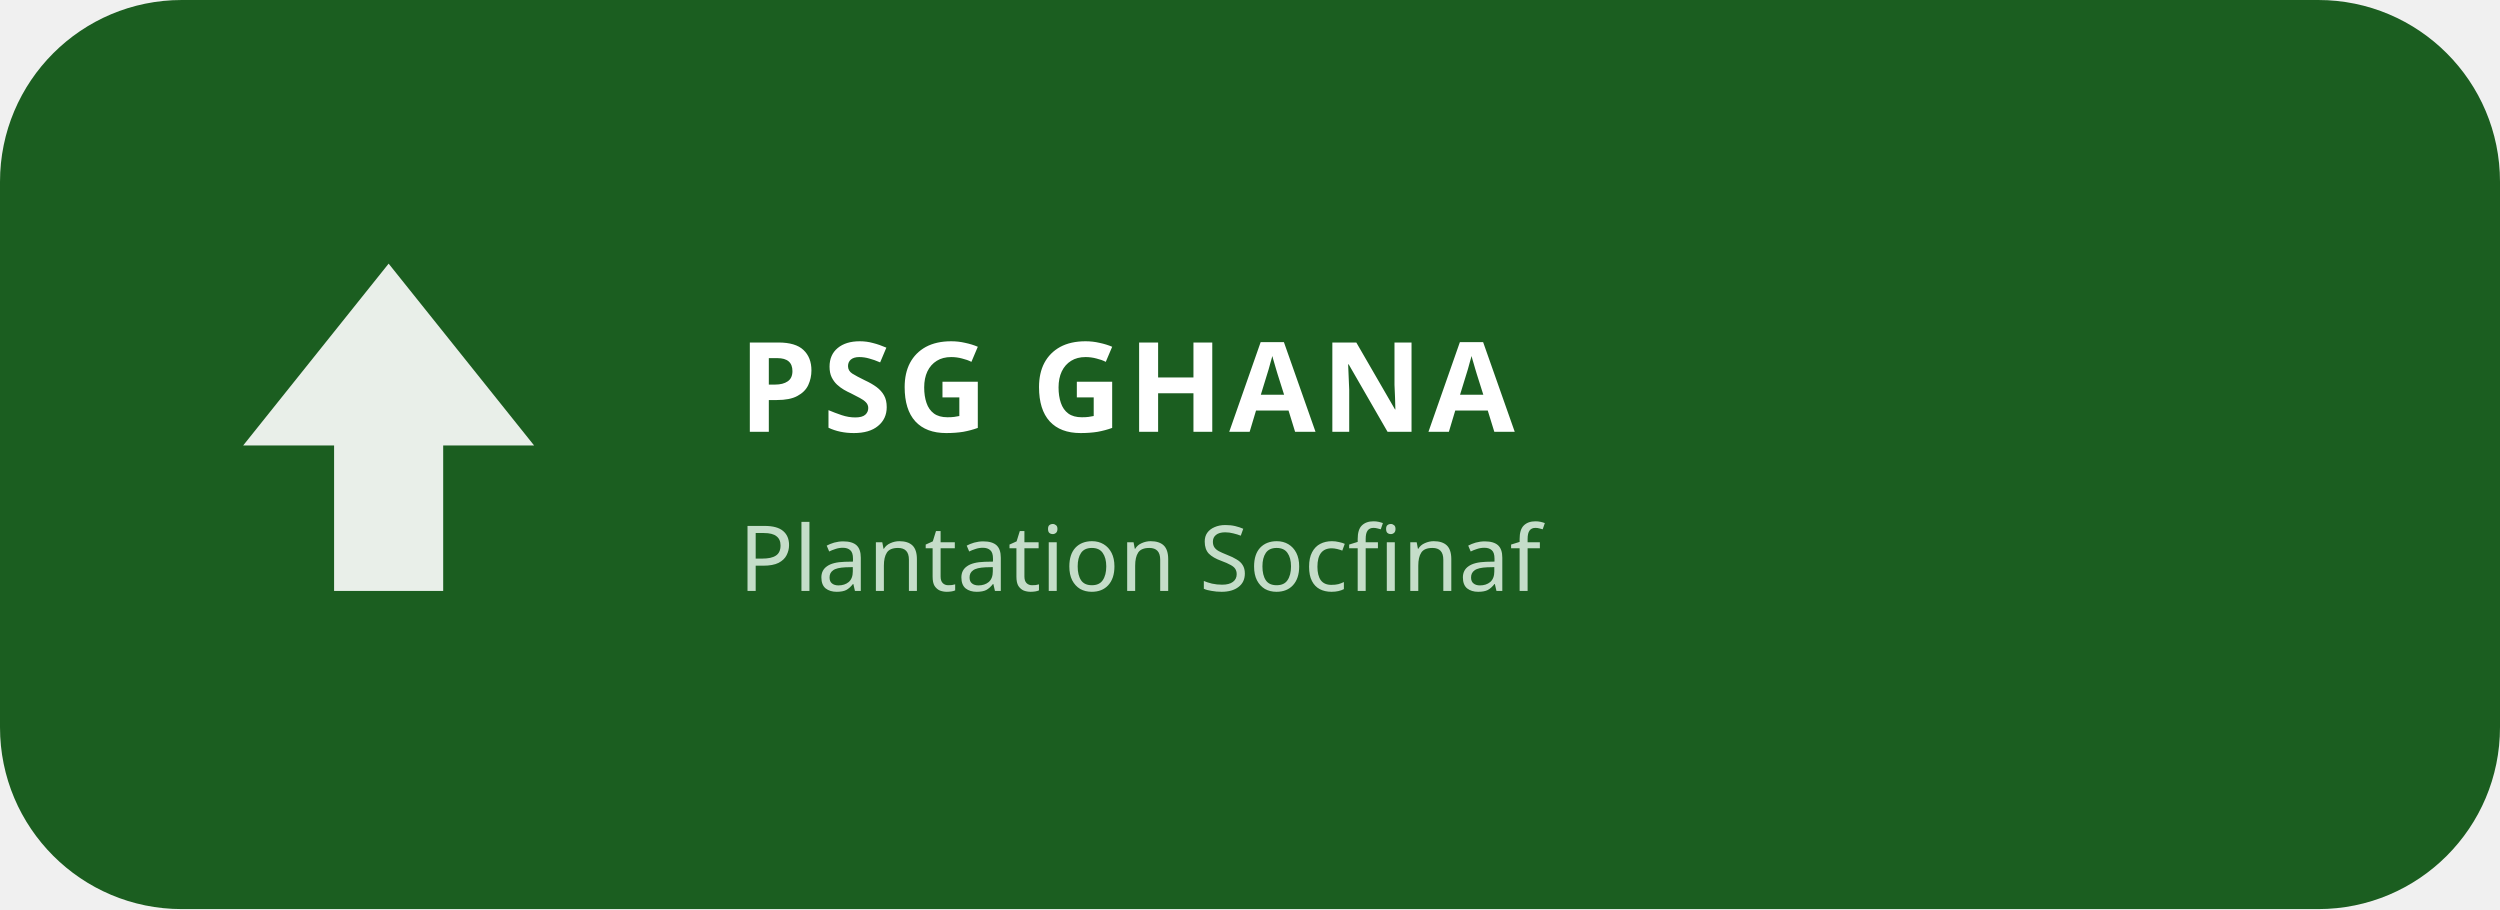
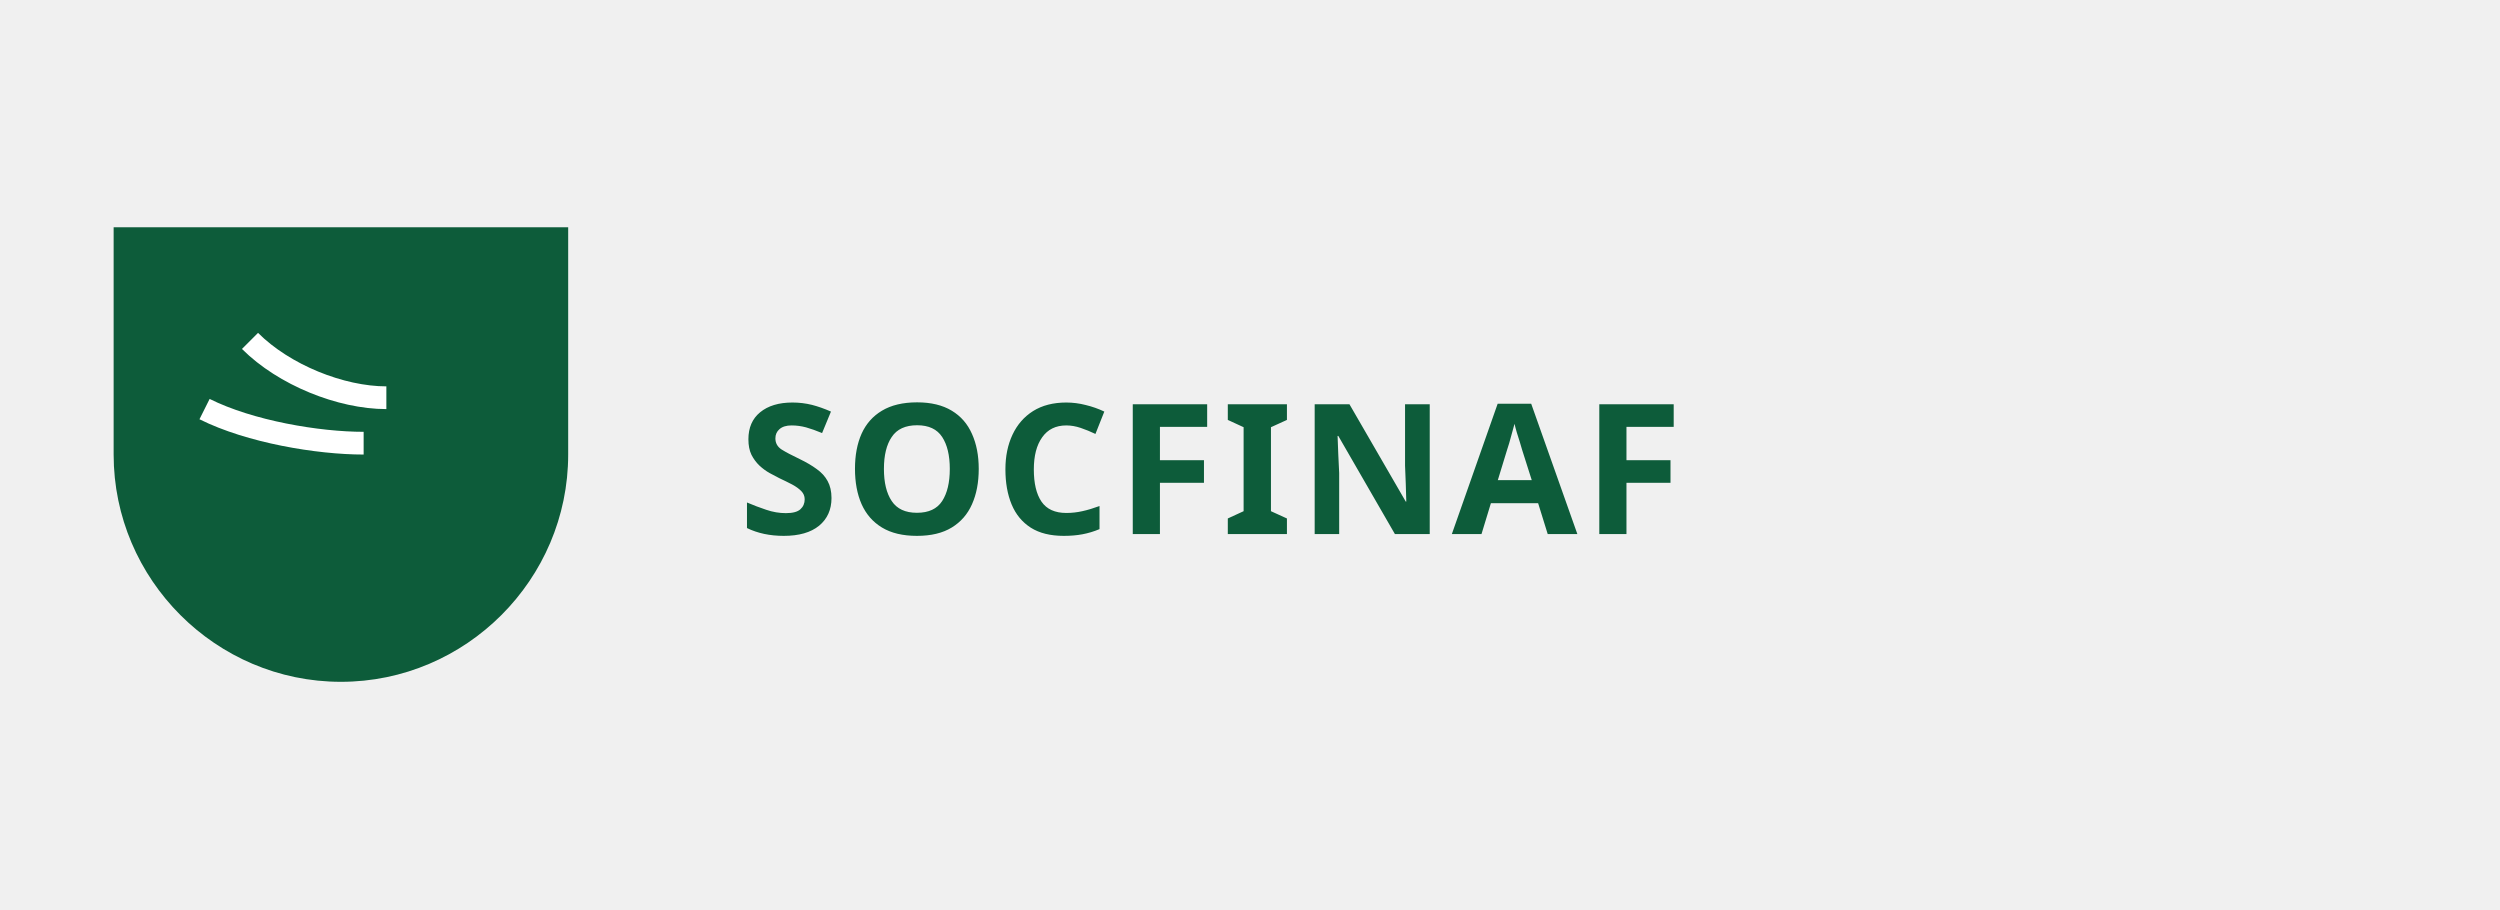
<svg xmlns="http://www.w3.org/2000/svg" viewBox="0 0 220 80" width="220" height="80">
-   <rect width="100%" height="100%" rx="16" fill="#1b5e20" />
-   <g transform="translate(15, 20) scale(1.6)">
-     <path d="M12 2L4 12h5v8h6v-8h5L12 2z" fill="#ffffff" opacity="0.9" />
-   </g>
-   <text x="65" y="38" font-family="sans-serif" font-size="11" font-weight="900" fill="#ffffff" letter-spacing="0.5">PSG GHANA</text>
-   <text x="65" y="52" font-family="sans-serif" font-size="8" font-weight="500" fill="#f0fdf4" opacity="0.8">Plantation Socfinaf</text>
+   <path d="M30 20h20v20c0 11-9 20-20 20s-20-9-20-20V20h20z" fill="#0d5c3a" />
+   <path d="M22 30c3 3 8 5 12 5M18 36c4 2 10 3 14 3" stroke="#ffffff" stroke-width="2" fill="none" />
+   <text x="65" y="47" font-family="system-ui, sans-serif" font-size="16" font-weight="900" fill="#0d5c3a" letter-spacing="0.5">SOCFINAF</text>
</svg>
